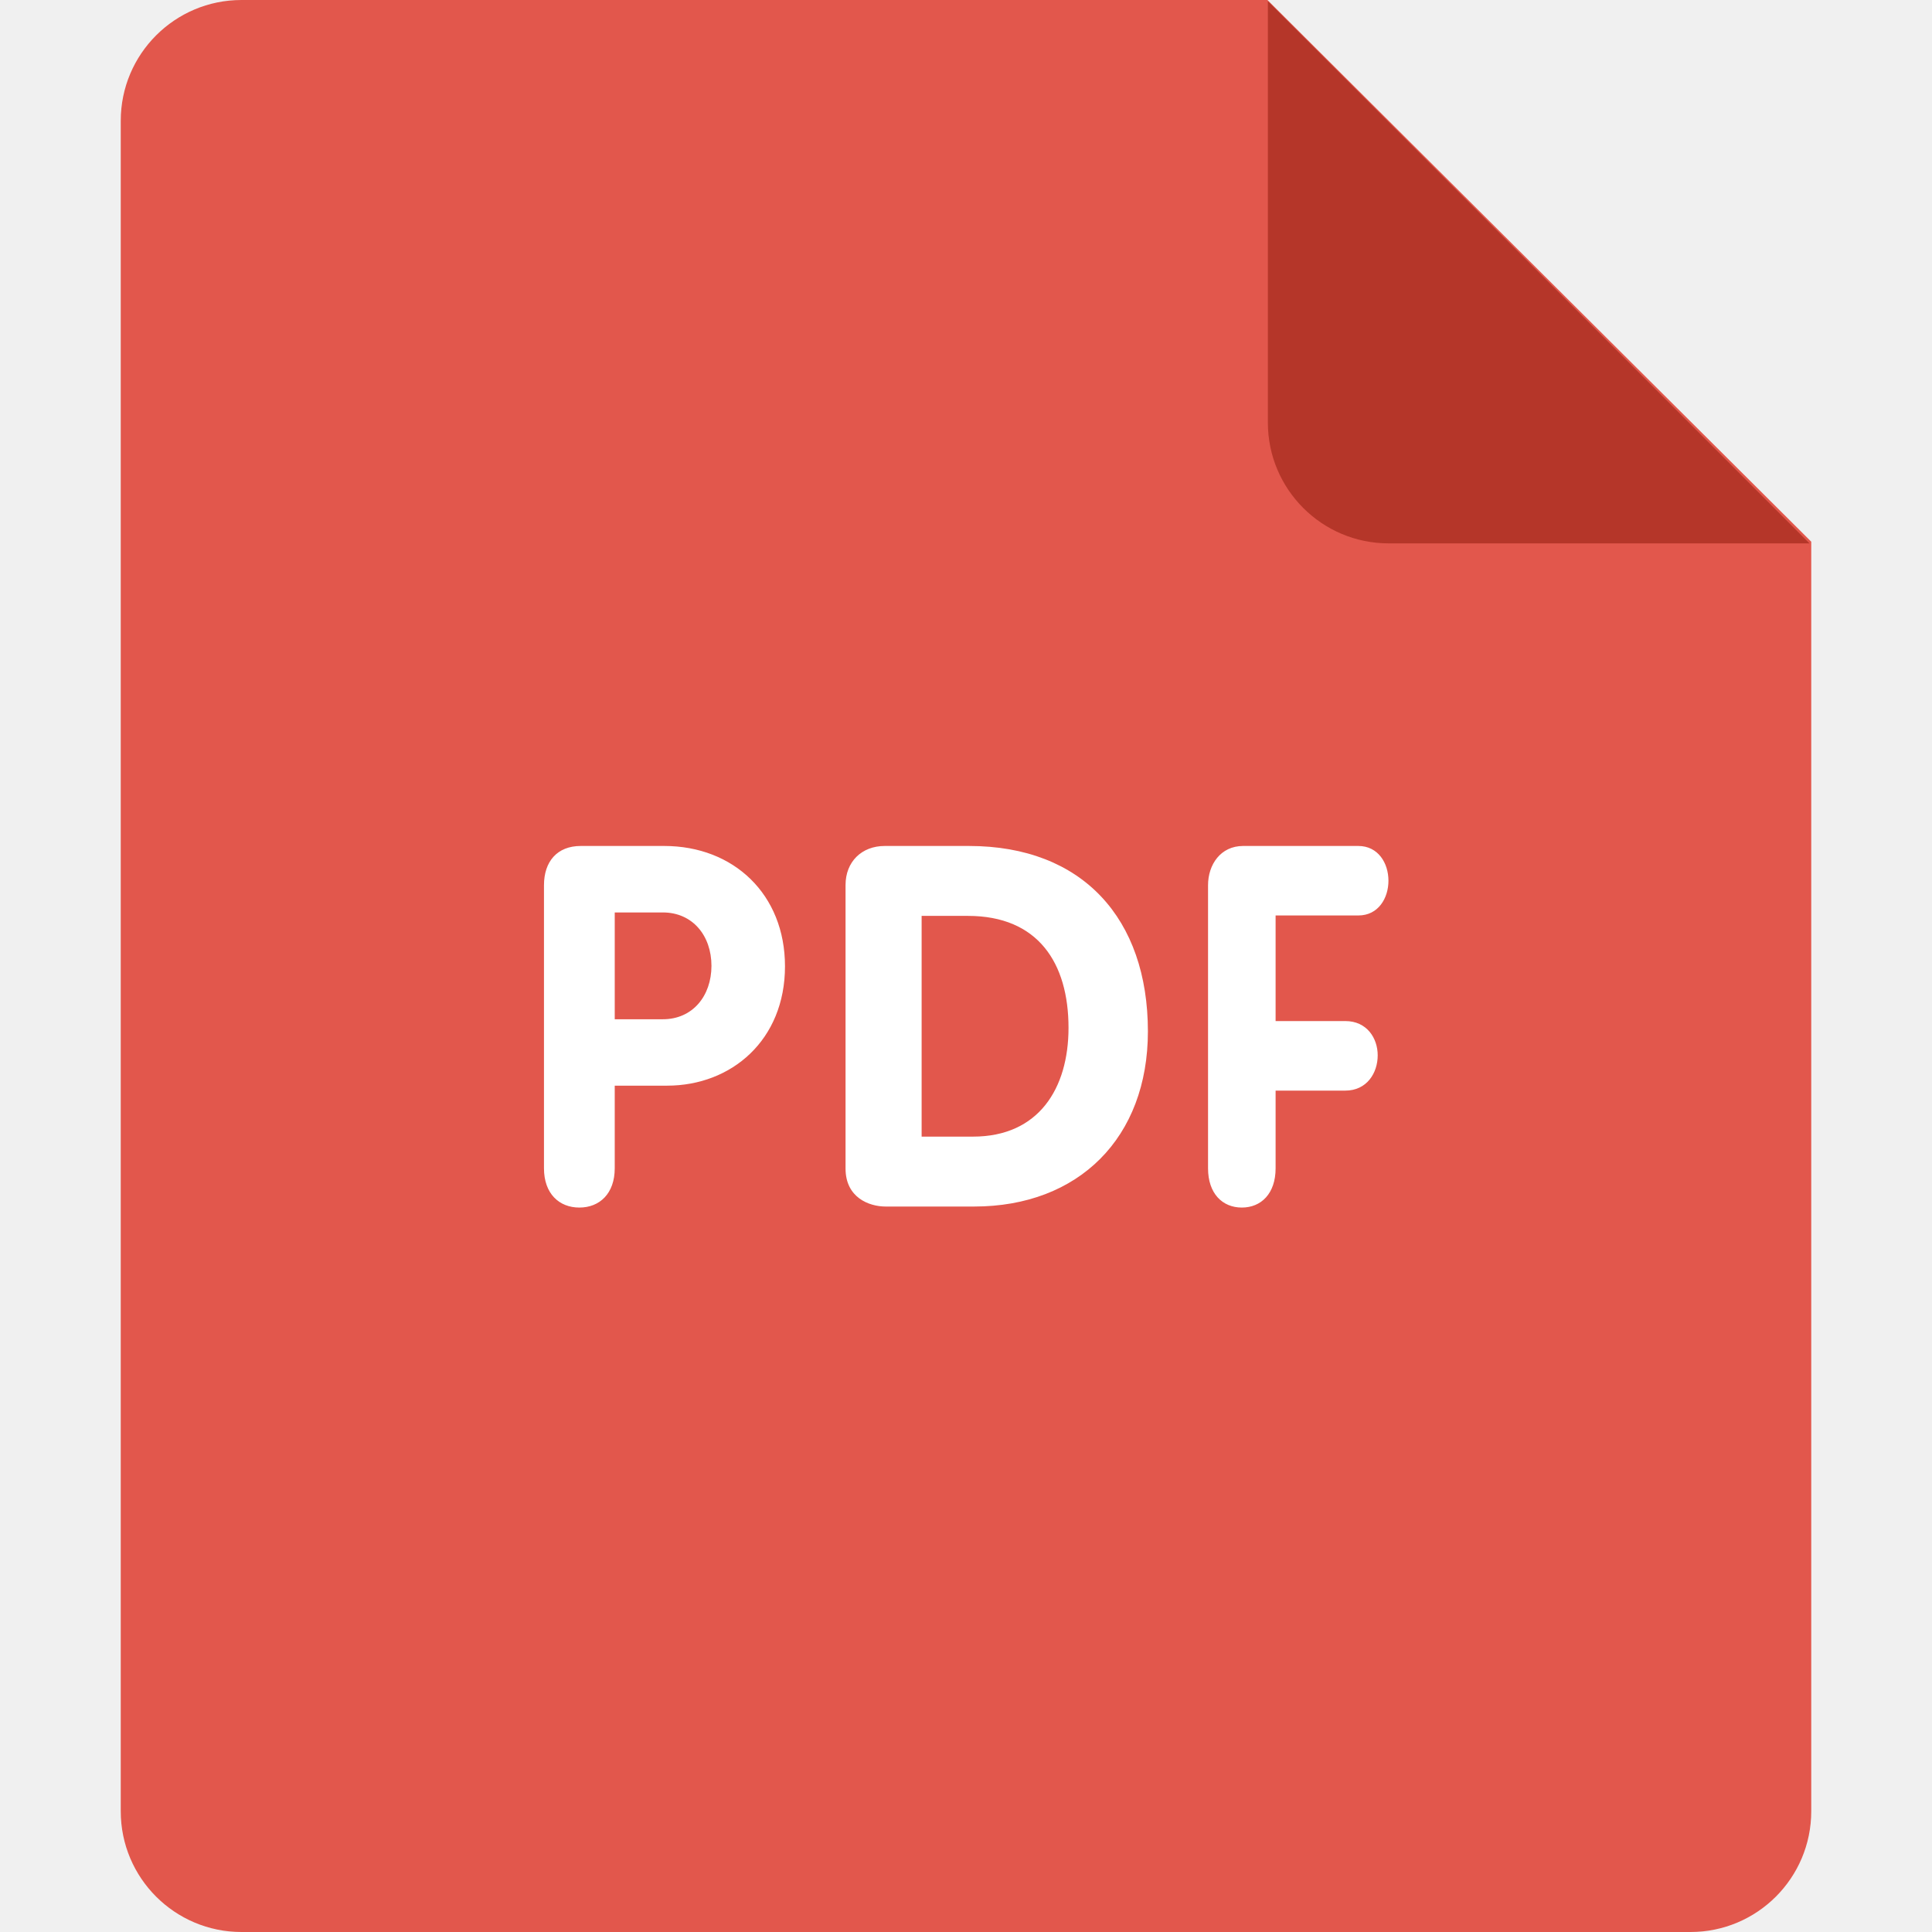
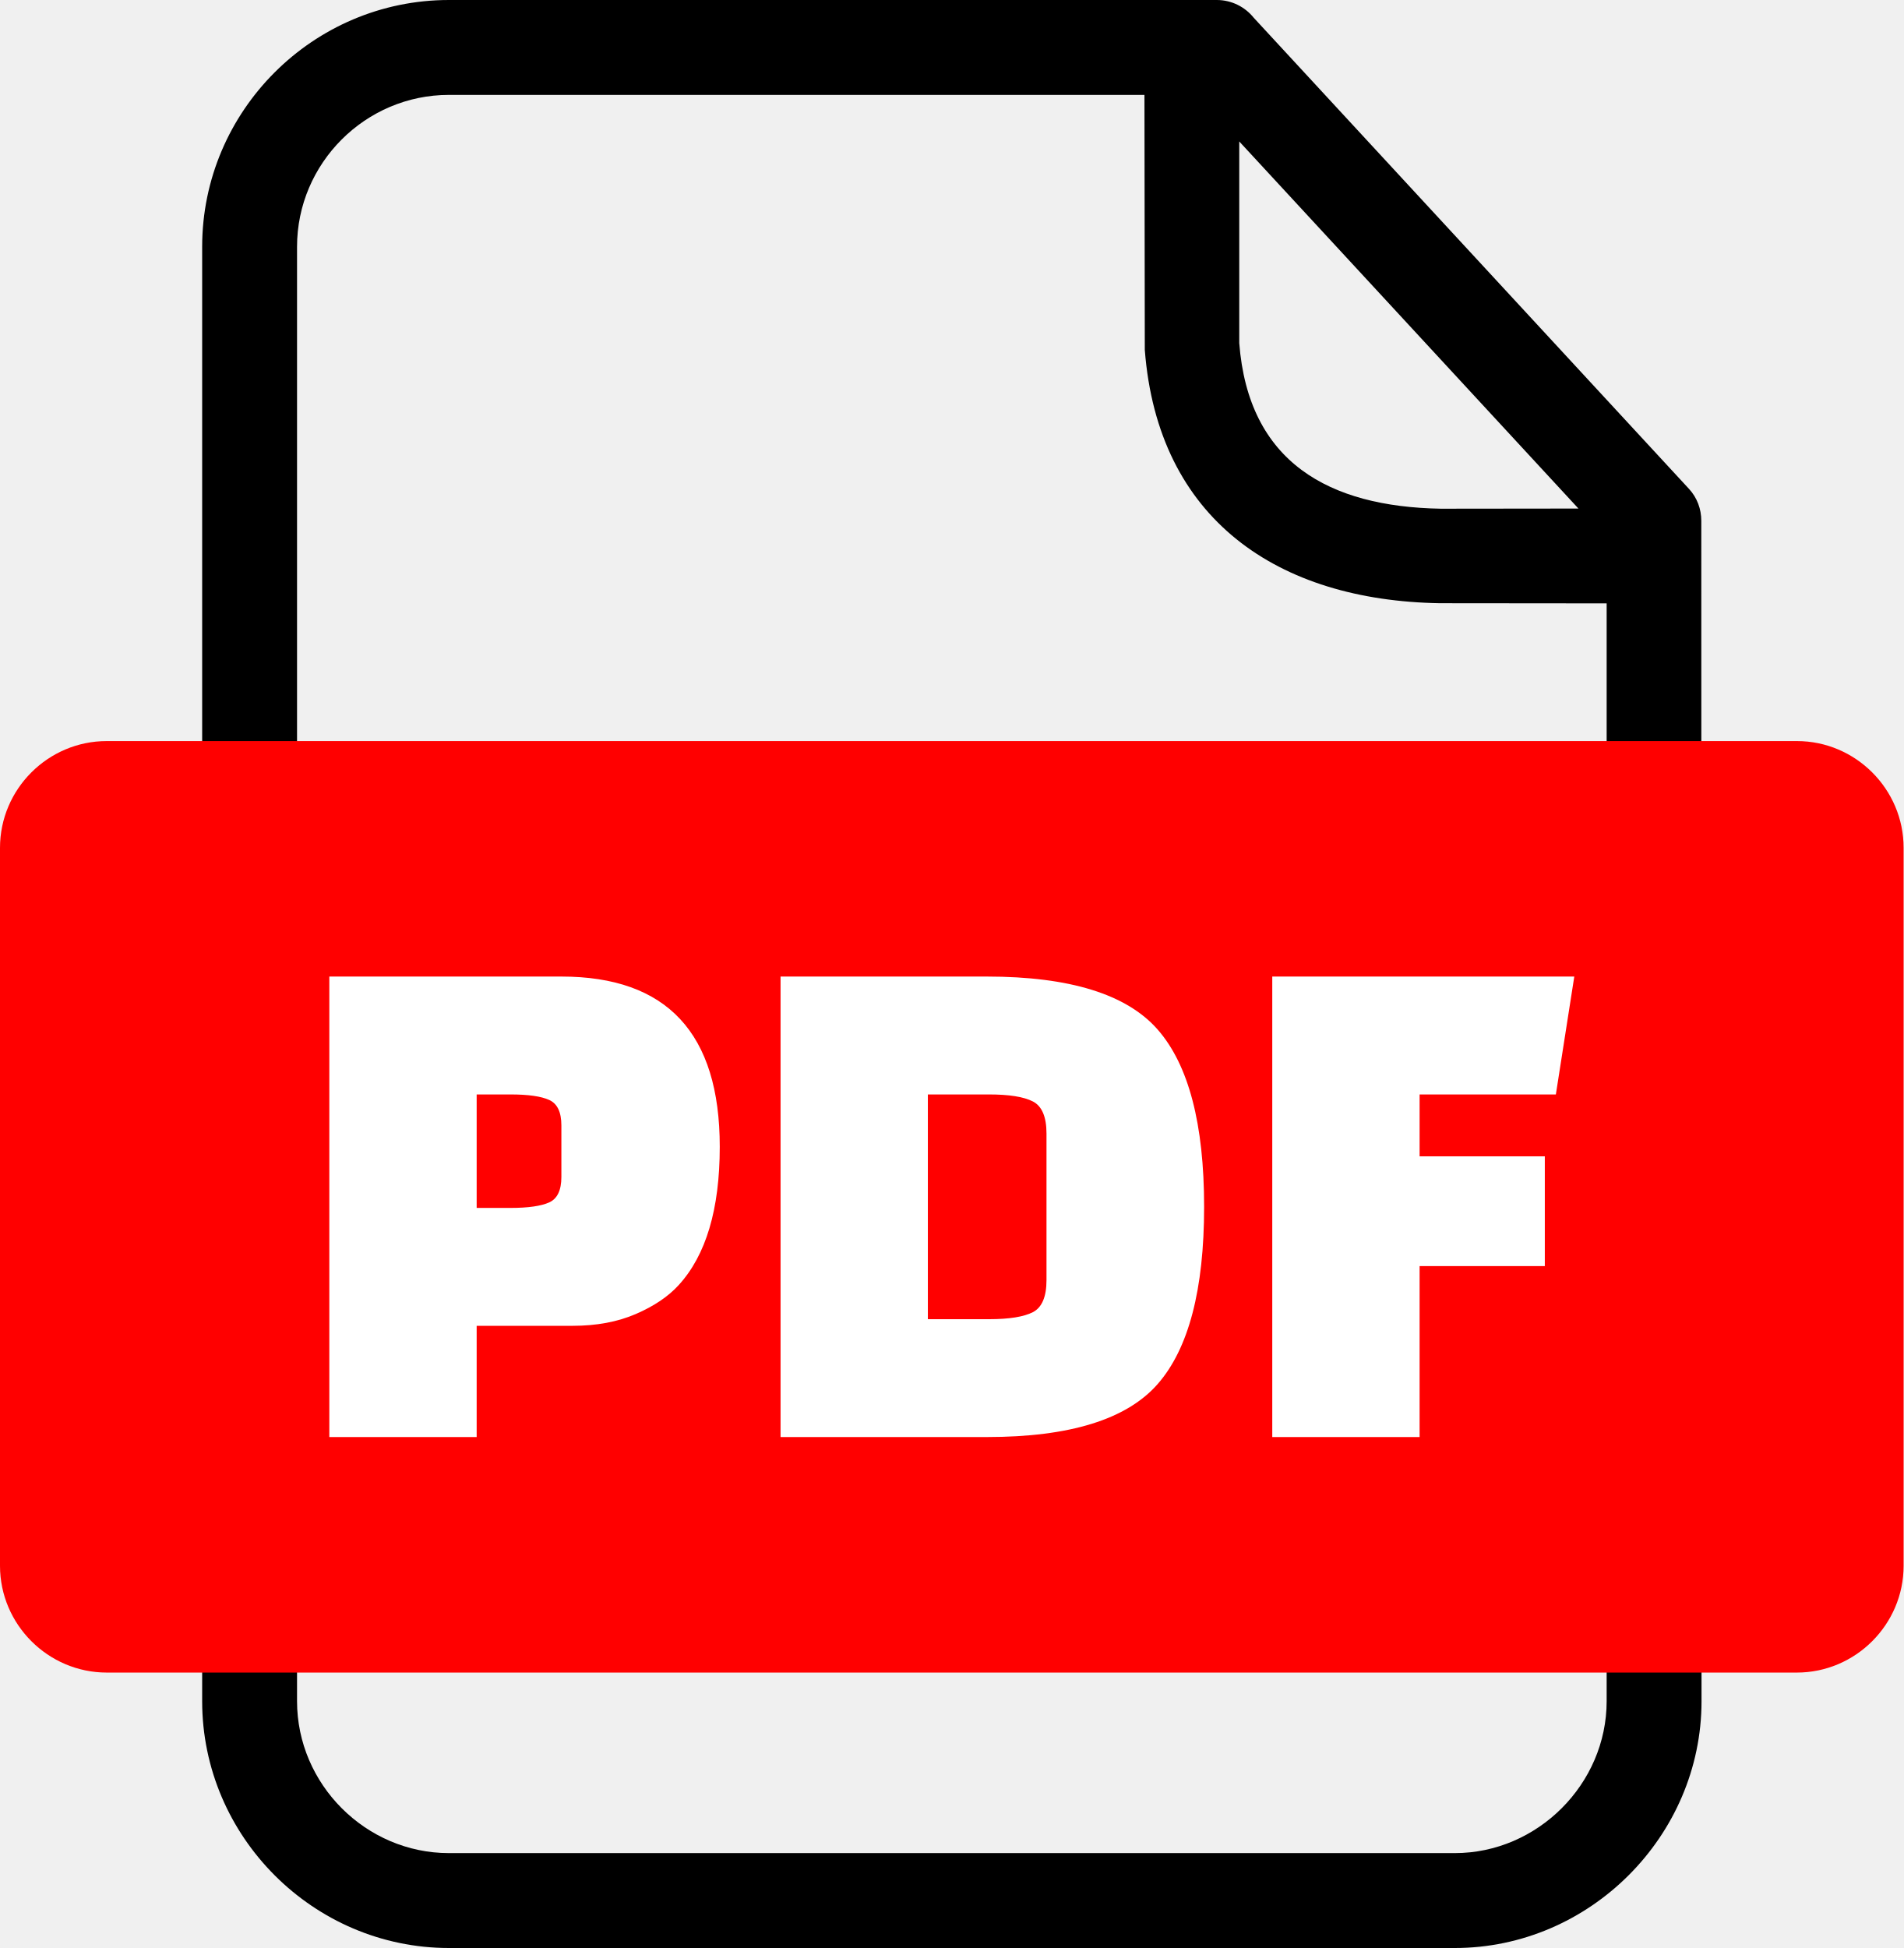
- <svg xmlns="http://www.w3.org/2000/svg" height="800px" width="800px" version="1.1" id="Layer_1" viewBox="0 0 309.267 309.267" xml:space="preserve">
-   <g>
-     <path style="fill:#E2574C;" d="M38.658,0h164.23l87.049,86.711v203.227c0,10.679-8.659,19.329-19.329,19.329H38.658   c-10.67,0-19.329-8.65-19.329-19.329V19.329C19.329,8.65,27.989,0,38.658,0z" />
-     <path style="fill:#B53629;" d="M289.658,86.981h-67.372c-10.67,0-19.329-8.659-19.329-19.329V0.193L289.658,86.981z" />
-     <path style="fill:#FFFFFF;" d="M217.434,146.544c3.238,0,4.823-2.822,4.823-5.557c0-2.832-1.653-5.567-4.823-5.567h-18.44   c-3.605,0-5.615,2.986-5.615,6.282v45.317c0,4.04,2.3,6.282,5.412,6.282c3.093,0,5.403-2.242,5.403-6.282v-12.438h11.153   c3.46,0,5.19-2.832,5.19-5.644c0-2.754-1.73-5.49-5.19-5.49h-11.153v-16.903C204.194,146.544,217.434,146.544,217.434,146.544z    M155.107,135.42h-13.492c-3.663,0-6.263,2.513-6.263,6.243v45.395c0,4.629,3.74,6.079,6.417,6.079h14.159   c16.758,0,27.824-11.027,27.824-28.047C183.743,147.095,173.325,135.42,155.107,135.42z M155.755,181.946h-8.225v-35.334h7.413   c11.221,0,16.101,7.529,16.101,17.918C171.044,174.253,166.25,181.946,155.755,181.946z M106.33,135.42H92.964   c-3.779,0-5.886,2.493-5.886,6.282v45.317c0,4.04,2.416,6.282,5.663,6.282s5.663-2.242,5.663-6.282v-13.231h8.379   c10.341,0,18.875-7.326,18.875-19.107C125.659,143.152,117.425,135.42,106.33,135.42z M106.108,163.158h-7.703v-17.097h7.703   c4.755,0,7.78,3.711,7.78,8.553C113.878,159.447,110.863,163.158,106.108,163.158z" />
-   </g>
+ <svg xmlns="http://www.w3.org/2000/svg" shape-rendering="geometricPrecision" text-rendering="geometricPrecision" image-rendering="optimizeQuality" fill-rule="evenodd" clip-rule="evenodd" viewBox="0 0 500 511.56">
+   <path fill-rule="nonzero" d="M117.91 0h201.68c3.93 0 7.44 1.83 9.72 4.67l114.28 123.67c2.21 2.37 3.27 5.4 3.27 8.41l.06 310c0 35.43-29.4 64.81-64.8 64.81H117.91c-35.57 0-64.81-29.24-64.81-64.81V64.8C53.1 29.13 82.23 0 117.91 0zM325.5 37.15v52.94c2.4 31.34 23.57 42.99 52.93 43.5l36.16-.04-89.09-96.4zm96.5 121.3l-43.77-.04c-42.59-.68-74.12-21.97-77.54-66.54l-.09-66.95H117.91c-21.93 0-39.89 17.96-39.89 39.88v381.95c0 21.82 18.07 39.89 39.89 39.89h264.21c21.71 0 39.88-18.15 39.88-39.89v-288.3z" />
+   <path fill="red" d="M28.04 194.61h443.92c15.43 0 28.04 12.63 28.04 28.04v188.54c0 15.4-12.63 28.04-28.04 28.04H28.04C12.64 439.23 0 426.61 0 411.19V222.65c0-15.43 12.62-28.04 28.04-28.04z" />
+   <path fill="#fff" fill-rule="nonzero" d="M150.36 348.17H125.2v29.21H86.5V256.45h60.95c27.74 0 41.6 14.9 41.6 44.7 0 16.38-3.61 28.51-10.83 36.37-2.71 2.97-6.45 5.49-11.22 7.55-4.78 2.07-10.32 3.1-16.64 3.1zm-25.16-60.76v29.8h8.9c4.65 0 8.03-.49 10.16-1.45 2.13-.97 3.19-3.2 3.19-6.68v-13.54c0-3.49-1.06-5.71-3.19-6.68-2.13-.97-5.51-1.45-10.16-1.45h-8.9zm79.82 89.97V256.45h54.17c21.8 0 36.77 4.65 44.89 13.93 8.13 9.29 12.19 24.8 12.19 46.54 0 21.73-4.06 37.24-12.19 46.53-8.12 9.29-23.09 13.93-44.89 13.93h-54.17zm54.75-89.97h-16.06v59.02h16.06c5.29 0 9.13-.62 11.52-1.84 2.38-1.23 3.58-4.03 3.58-8.42v-38.5c0-4.39-1.2-7.2-3.58-8.42-2.39-1.23-6.23-1.84-11.52-1.84zm145.99 45.08h-32.89v44.89h-38.7V256.45h79.33l-4.84 30.96h-35.79v16.25h32.89v28.83z" />
</svg>
